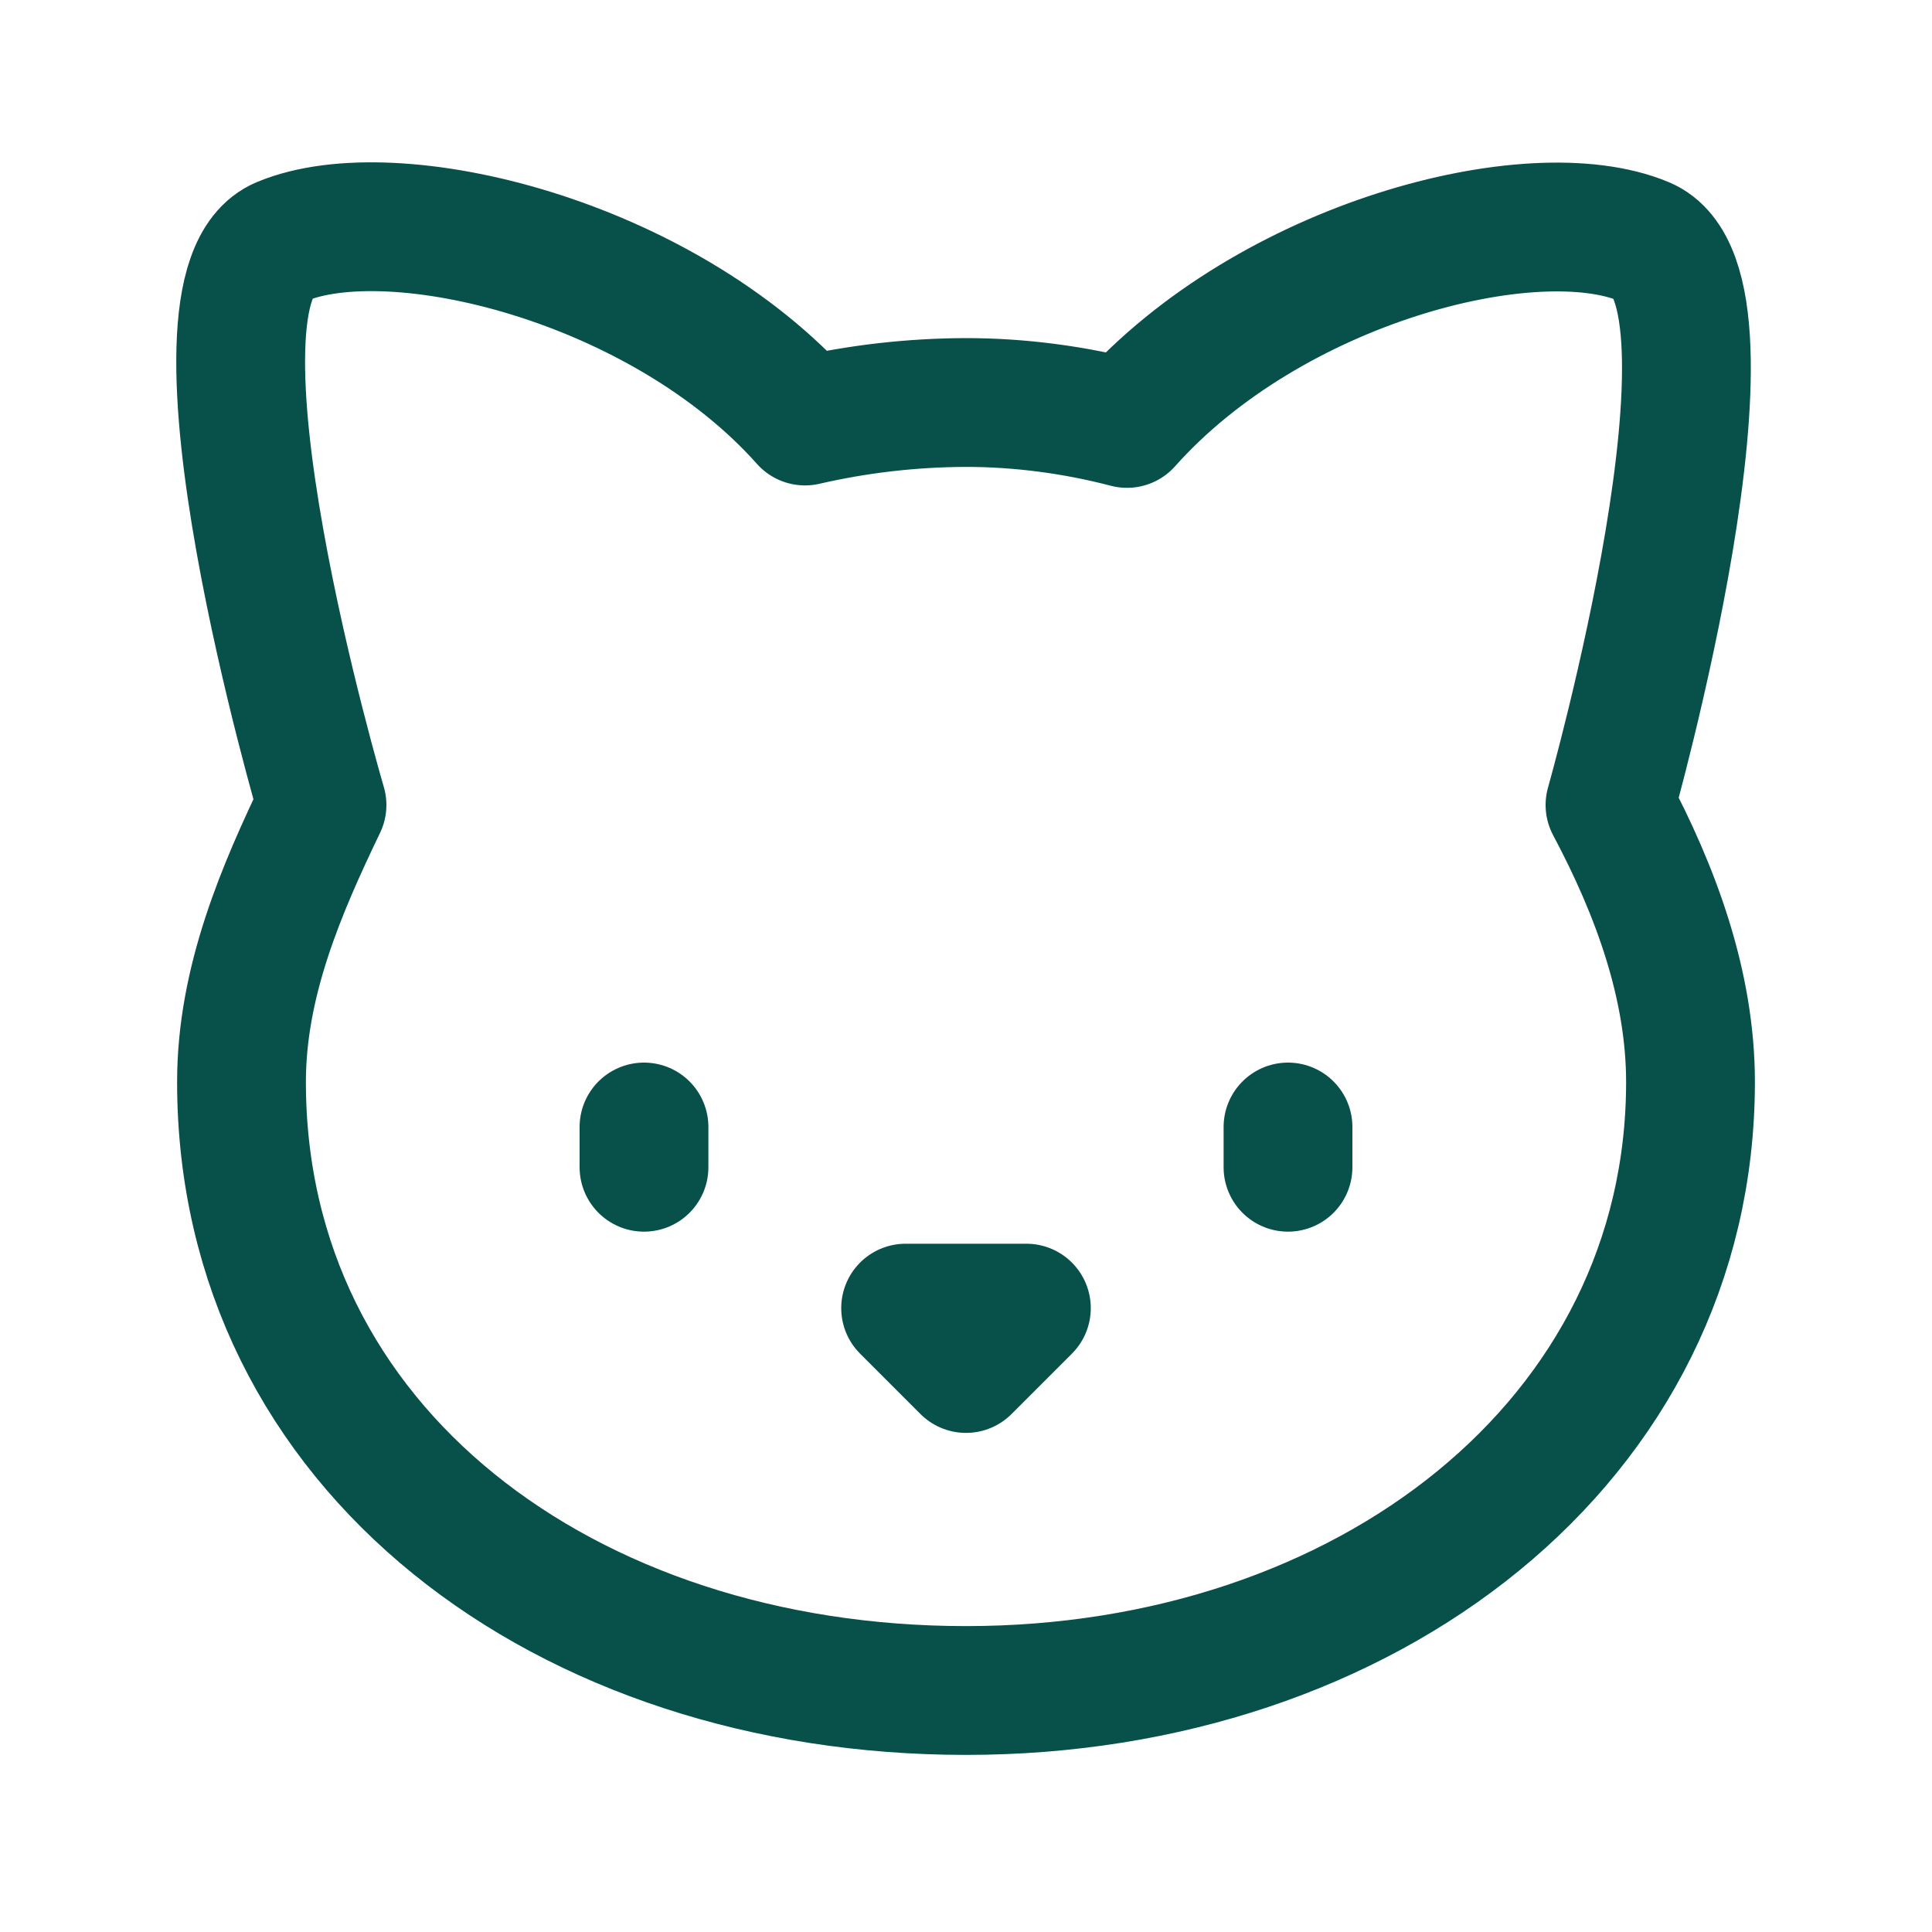
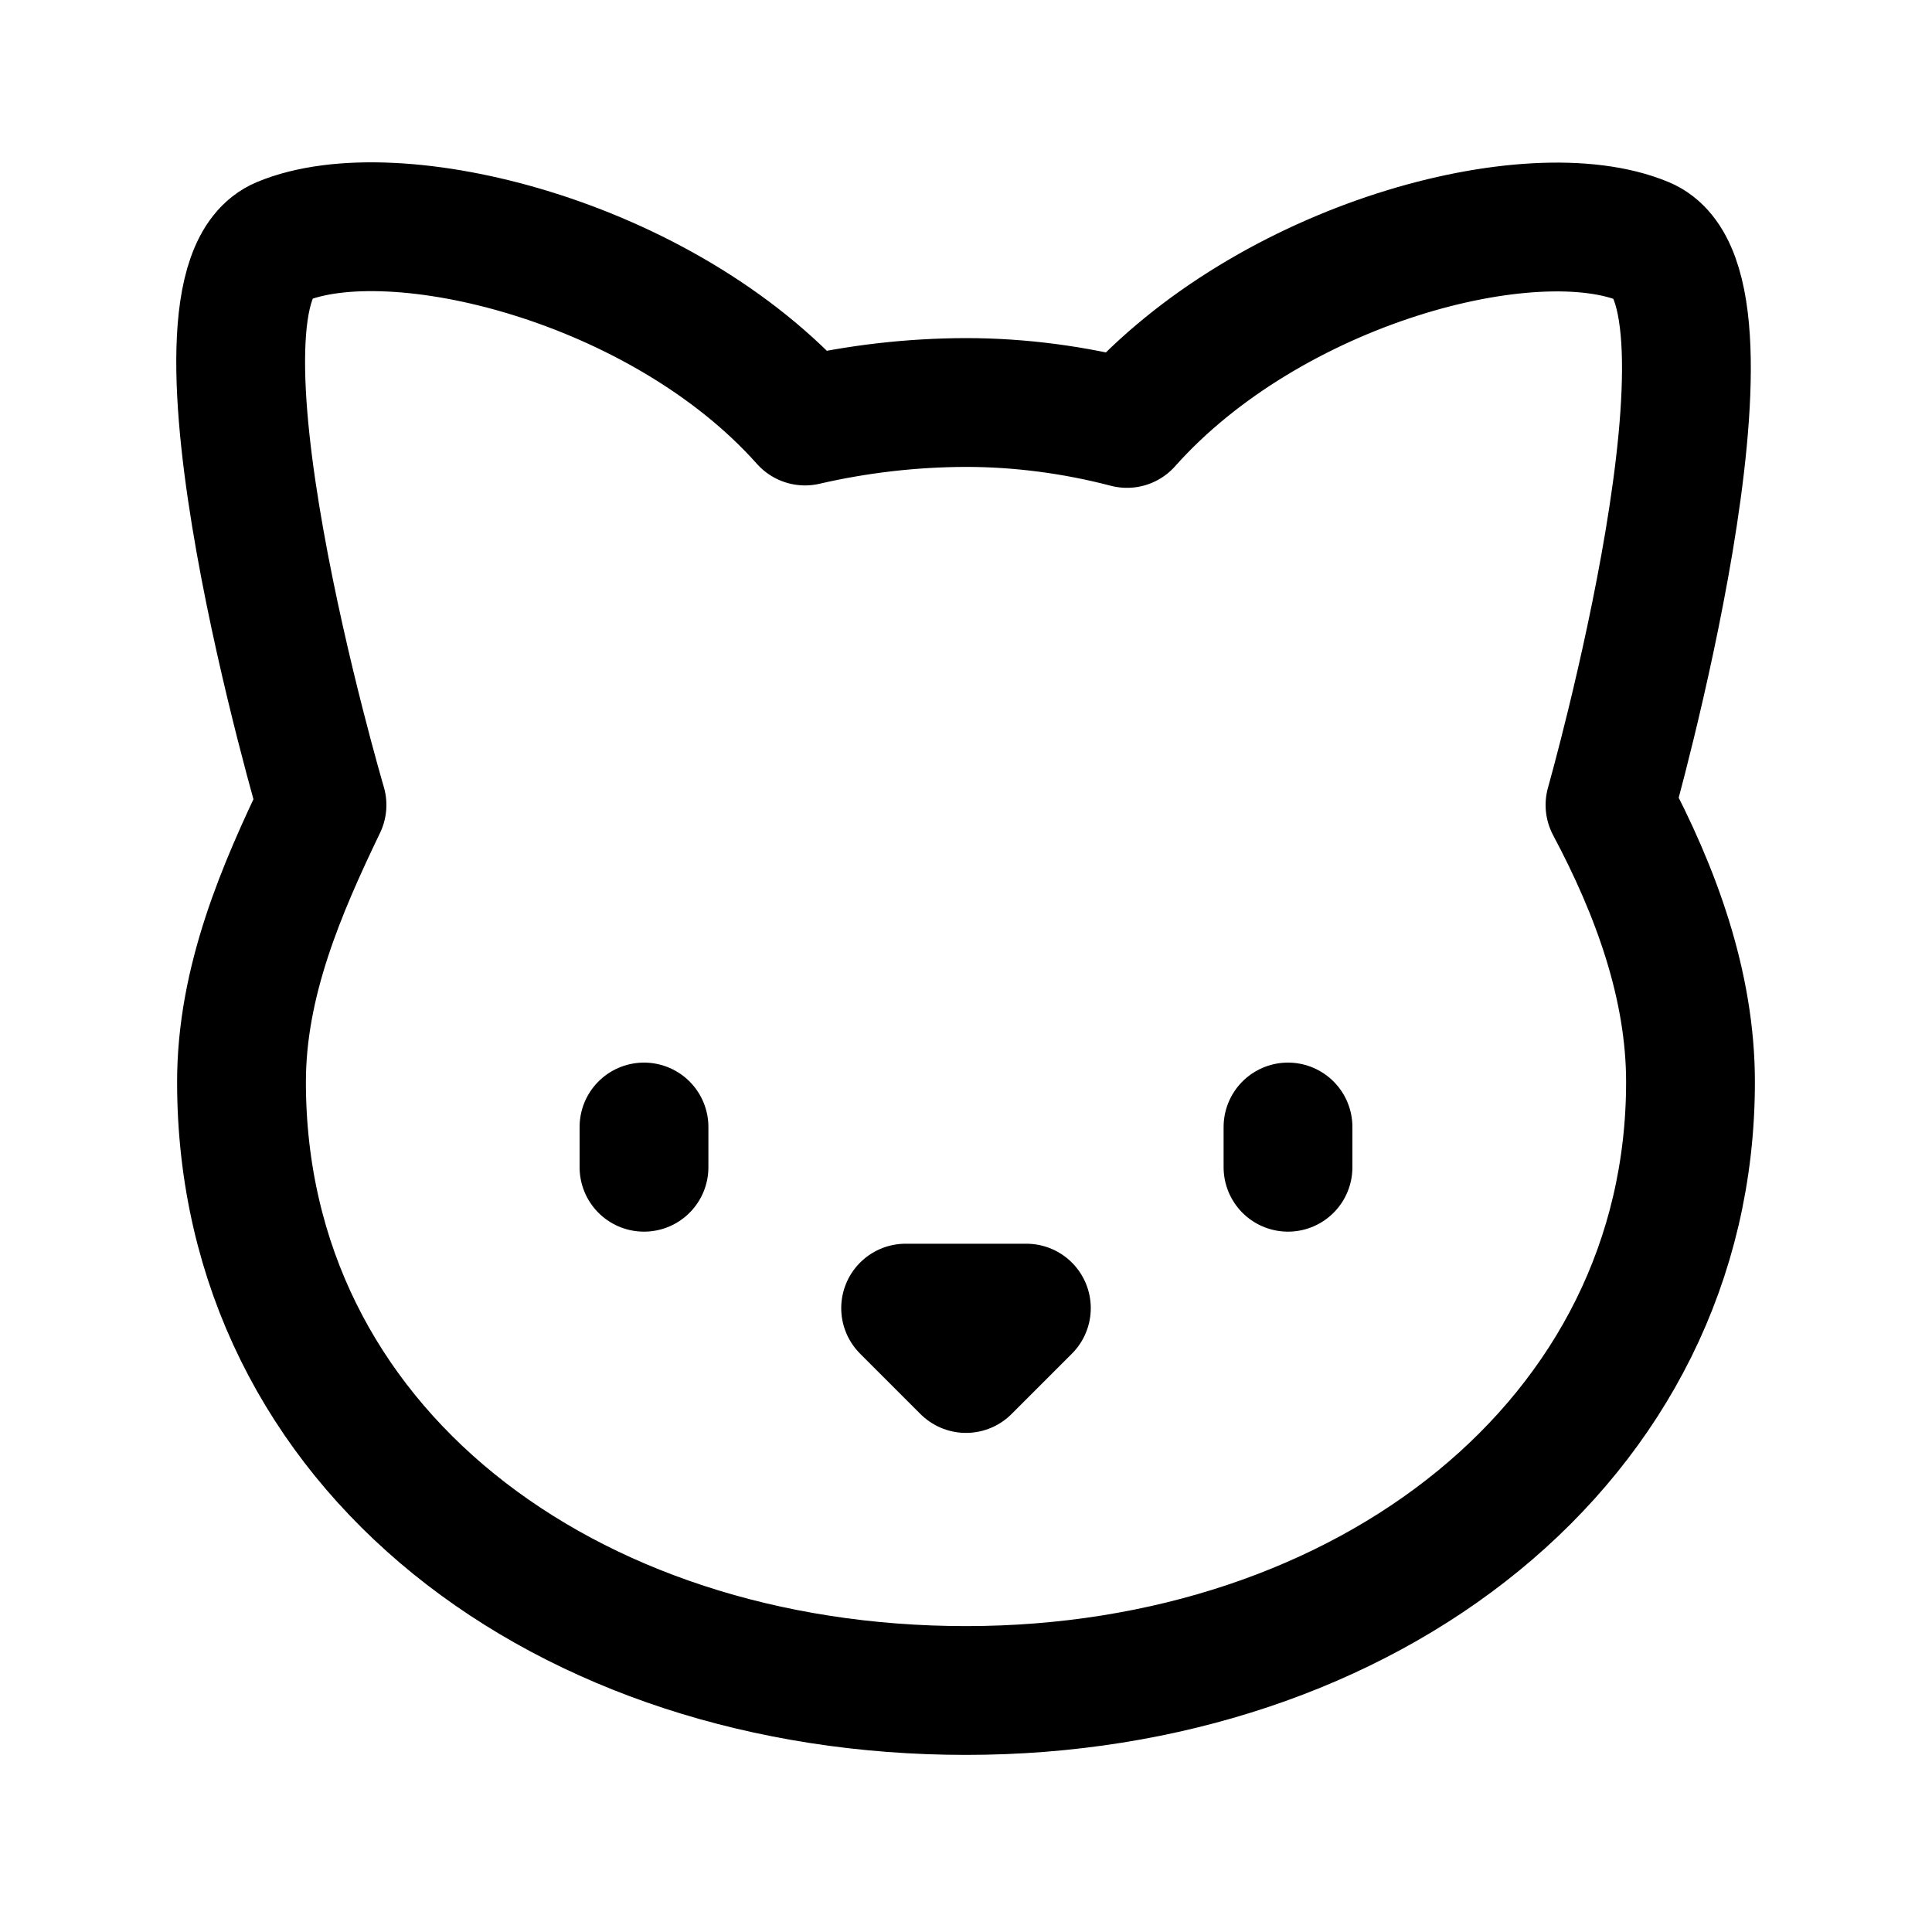
- <svg xmlns="http://www.w3.org/2000/svg" width="24" height="24" viewBox="0 0 24 24" fill="none">
-   <g>
-     <path d="M12 5C12.67 5 13.35 5.09 14 5.26C15.78 3.26 19.03 2.42 20.42 3C21.82 3.58 20 10 20 10C20.57 11.07 21 12.24 21 13.44C21 17.9 16.97 21 12 21C7.03 21 3 18 3 13.44C3 12.19 3.5 11.04 4 10C4 10 2.11 3.58 3.5 3C4.89 2.42 8.22 3.23 10 5.23C10.656 5.079 11.327 5.002 12 5Z" stroke="#07514A" stroke-width="1.6" stroke-linecap="round" stroke-linejoin="round" />
-     <path d="M8 14V14.5" stroke="#07514A" stroke-width="1.6" stroke-linecap="round" stroke-linejoin="round" />
-     <path d="M16 14V14.5" stroke="#07514A" stroke-width="1.6" stroke-linecap="round" stroke-linejoin="round" />
-     <path d="M11.25 16.25H12.75L12 17L11.25 16.25Z" stroke="#07514A" stroke-width="1.6" stroke-linecap="round" stroke-linejoin="round" />
+ <svg xmlns="http://www.w3.org/2000/svg" width="24" height="24" fill="none" viewBox="0 0 24 24">
+   <g stroke="currentColor" stroke-linecap="round" stroke-linejoin="round" stroke-width="1.6">
+     <path d="M12 5c.67 0 1.35.09 2 .26 1.78-2 5.03-2.84 6.42-2.26 1.4.58-.42 7-.42 7 .57 1.07 1 2.24 1 3.44C21 17.9 16.97 21 12 21s-9-3-9-7.56c0-1.25.5-2.4 1-3.44 0 0-1.89-6.42-.5-7s4.72.23 6.5 2.23A9 9 0 0 1 12 5m-4 9v.5m8-.5v.5" />
+     <path d="M11.25 16.25h1.5L12 17z" />
  </g>
</svg>
